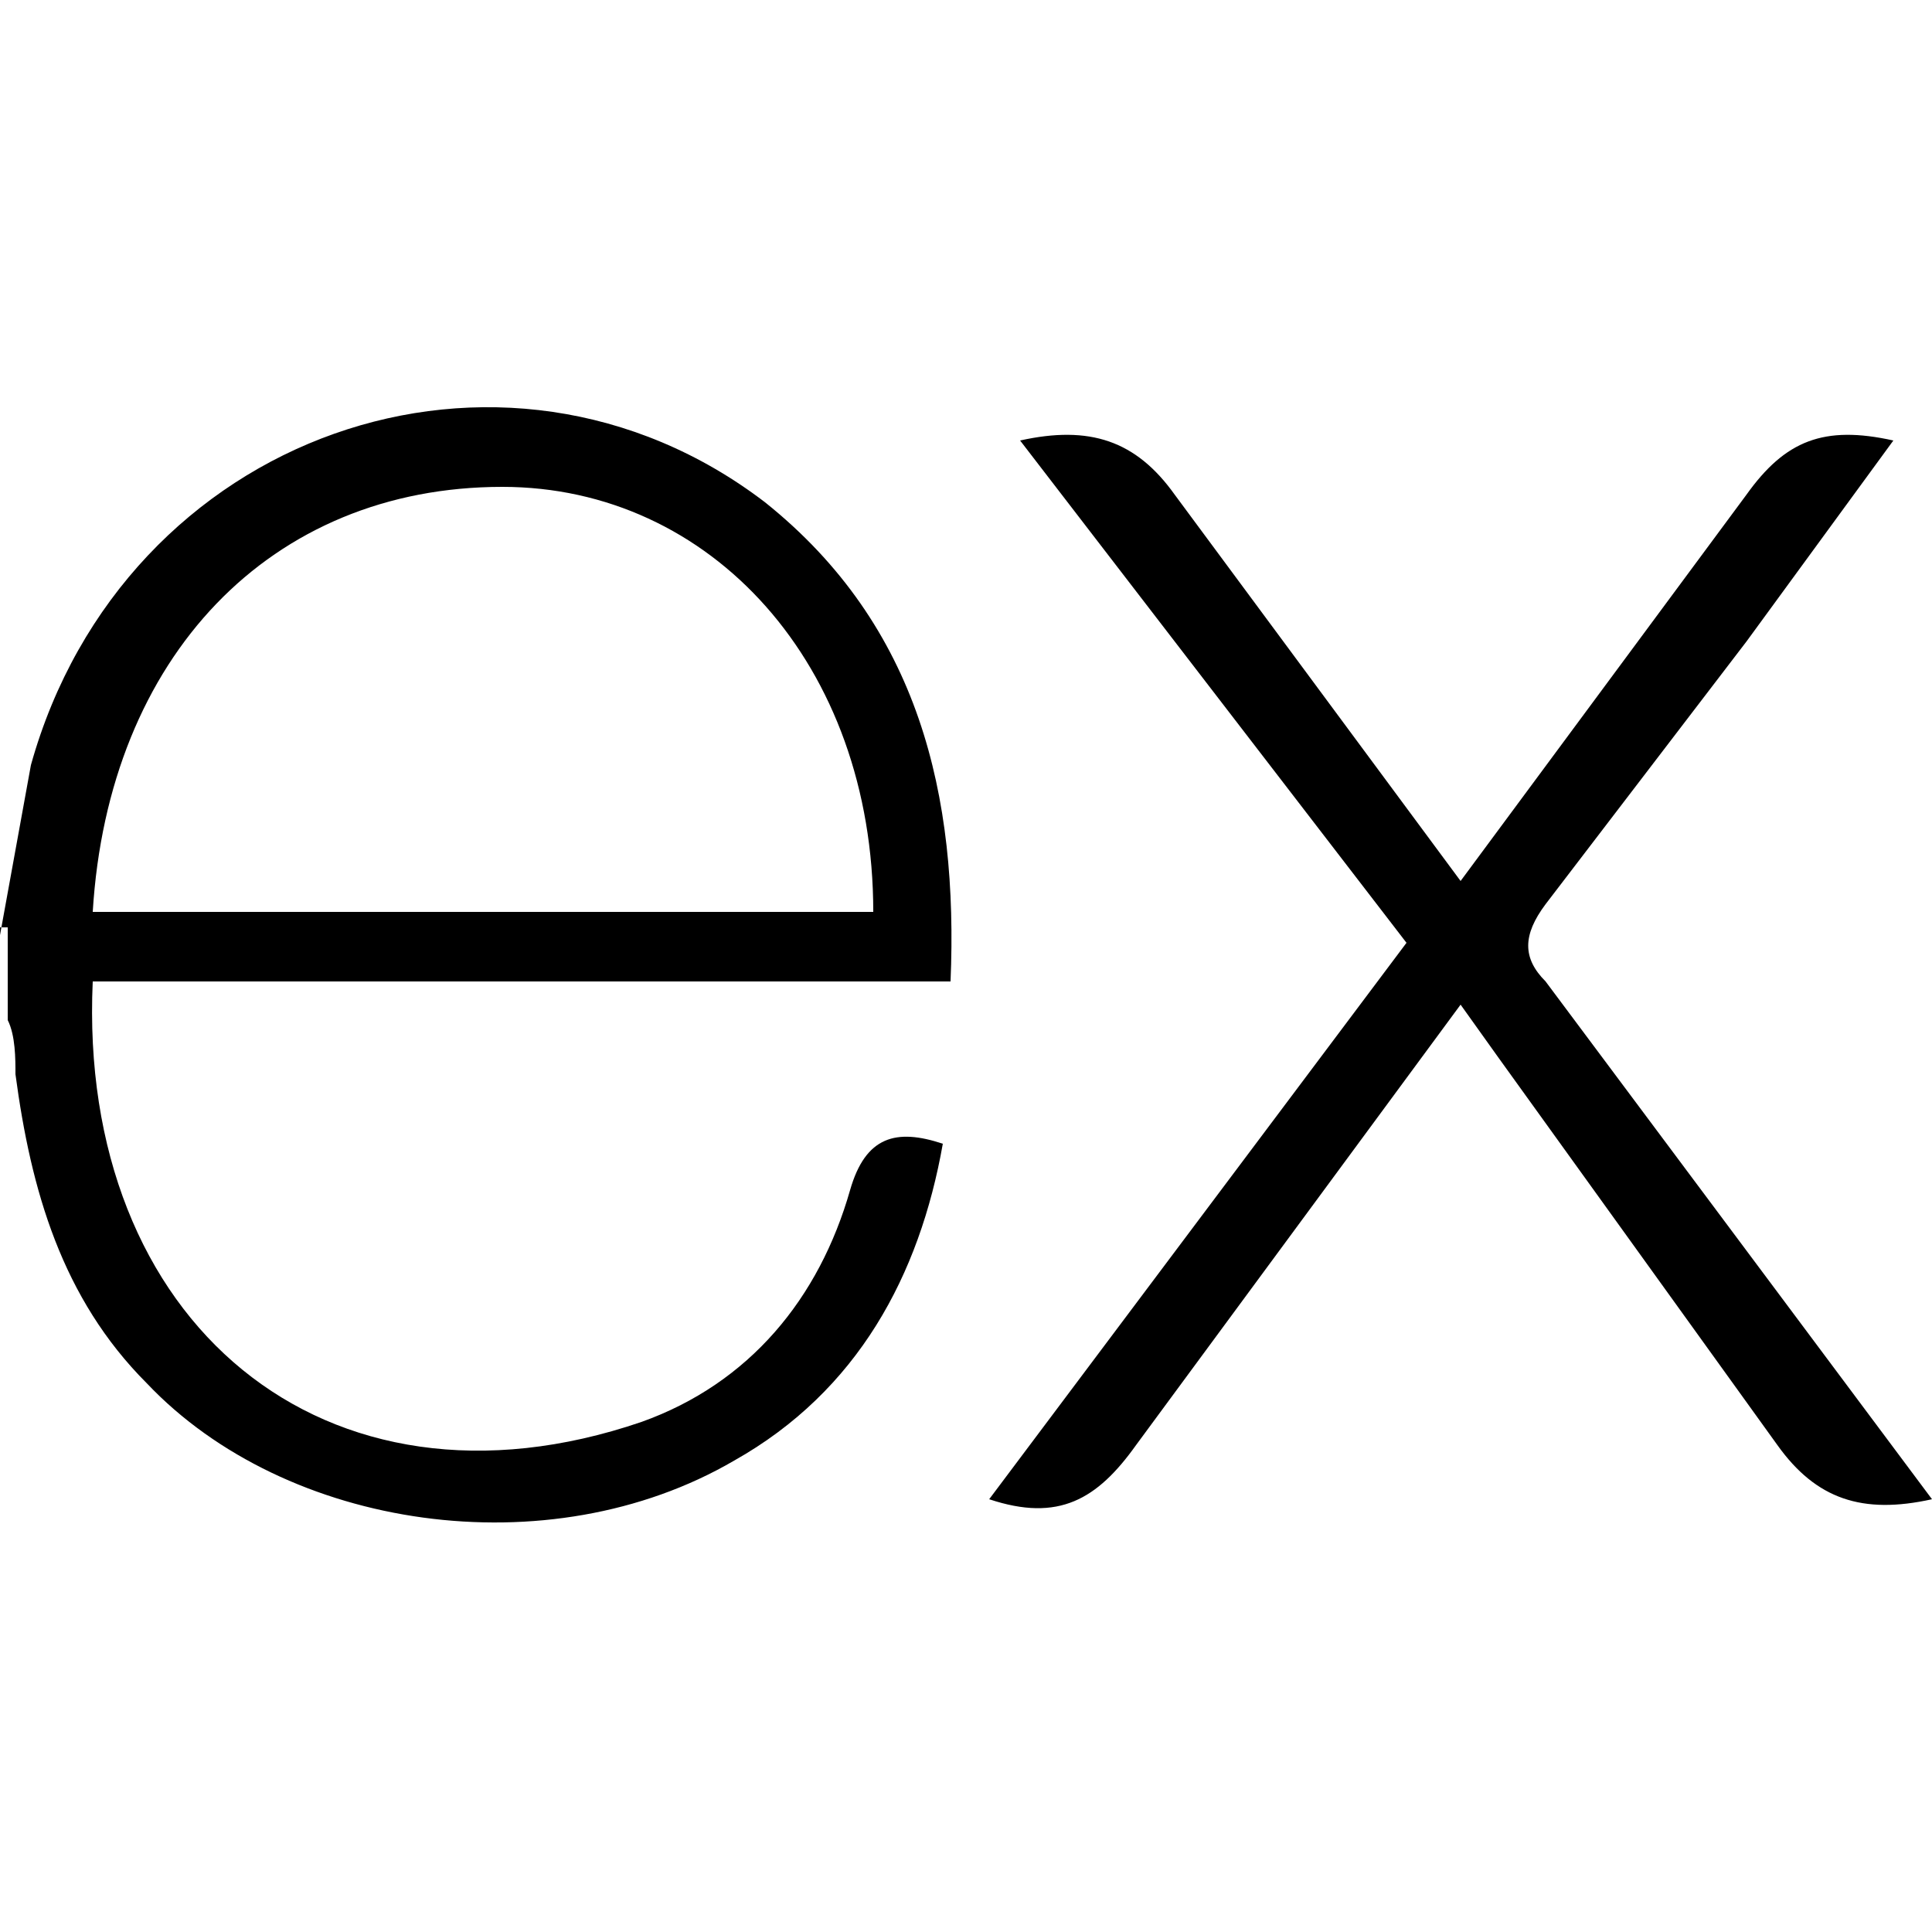
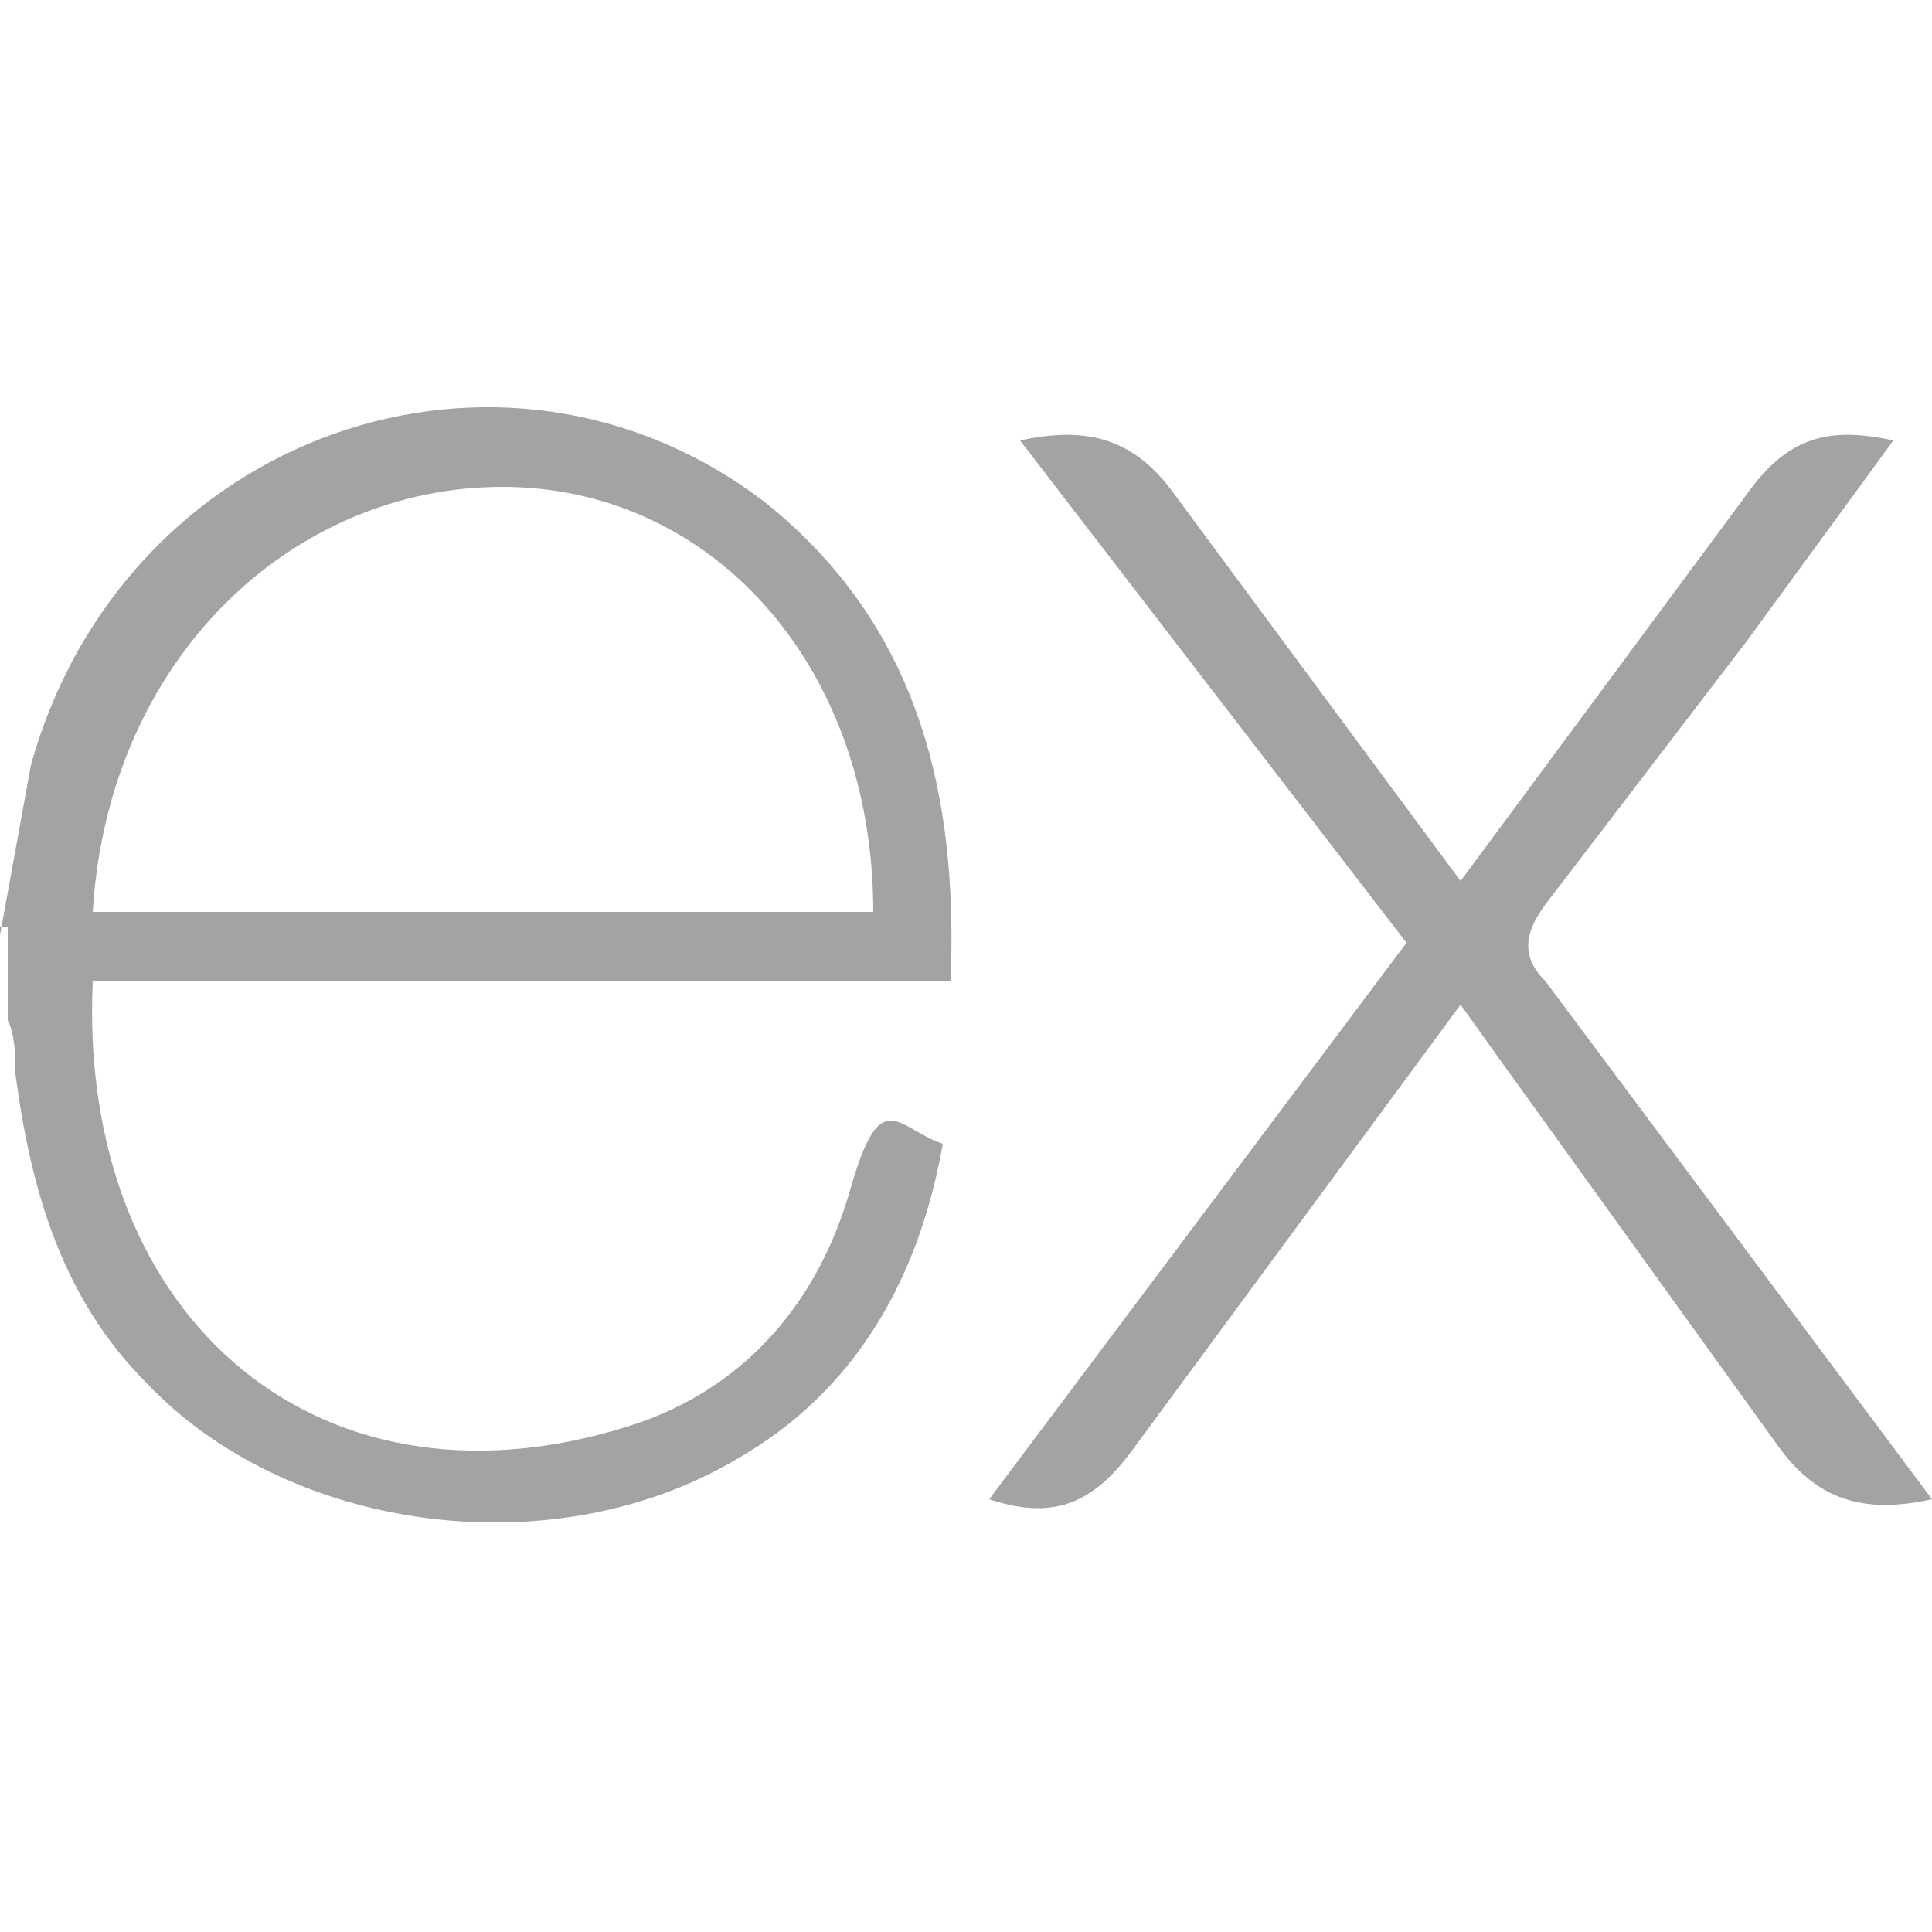
<svg xmlns="http://www.w3.org/2000/svg" id="Layer_1" version="1.1" viewBox="0 0 25 25">
-   <path d="M25,19.4c-.9.2-1.5,0-2-.7l-3.6-5-.5-.7-4.2,5.7c-.5.7-1,1-1.9.7l5.4-7.2-5-6.5c.9-.2,1.5,0,2,.7l3.7,5,3.7-5c.5-.7,1-.9,1.9-.7l-1.9,2.6-2.6,3.4c-.3.4-.3.7,0,1l5,6.7ZM0,12.1l.4-2.2c1.2-4.3,6.1-6,9.5-3.4,2,1.6,2.5,3.8,2.4,6.2H1.2c-.2,4.4,3,7.1,7.1,5.7,1.4-.5,2.3-1.6,2.7-3,.2-.7.6-.8,1.2-.6-.3,1.7-1.1,3.2-2.7,4.1-2.4,1.4-5.8.9-7.6-1-1.1-1.1-1.5-2.5-1.7-4,0-.2,0-.5-.1-.7,0-.4,0-.8,0-1.2H0ZM1.2,11.8h10.1c0-3.2-2.1-5.5-4.8-5.5-3,0-5.1,2.2-5.3,5.5Z" />
+   <defs>
+     <style>
+       .st0 {
+         fill: #a3a3a3;
+       }
+     </style>
+   </defs>
+   <path class="st0" d="M25,19.4c-.9.2-1.5,0-2-.7l-3.6-5-.5-.7-4.2,5.7c-.5.7-1,1-1.9.7l5.4-7.2-5-6.5c.9-.2,1.5,0,2,.7l3.7,5,3.7-5c.5-.7,1-.9,1.9-.7l-1.9,2.6-2.6,3.4c-.3.4-.3.7,0,1l5,6.7ZM0,12.1l.4-2.2c1.2-4.3,6.1-6,9.5-3.4,2,1.6,2.5,3.8,2.4,6.2H1.2c-.2,4.4,3,7.1,7.1,5.7,1.4-.5,2.3-1.6,2.7-3s.6-.8,1.2-.6c-.3,1.7-1.1,3.2-2.7,4.1-2.4,1.4-5.8.9-7.6-1-1.1-1.1-1.5-2.5-1.7-4,0-.2,0-.5-.1-.7v-1.2H0h0ZM1.2,11.8h10.1c0-3.2-2.1-5.5-4.8-5.5S1.4,8.5,1.2,11.8Z" />
</svg>
